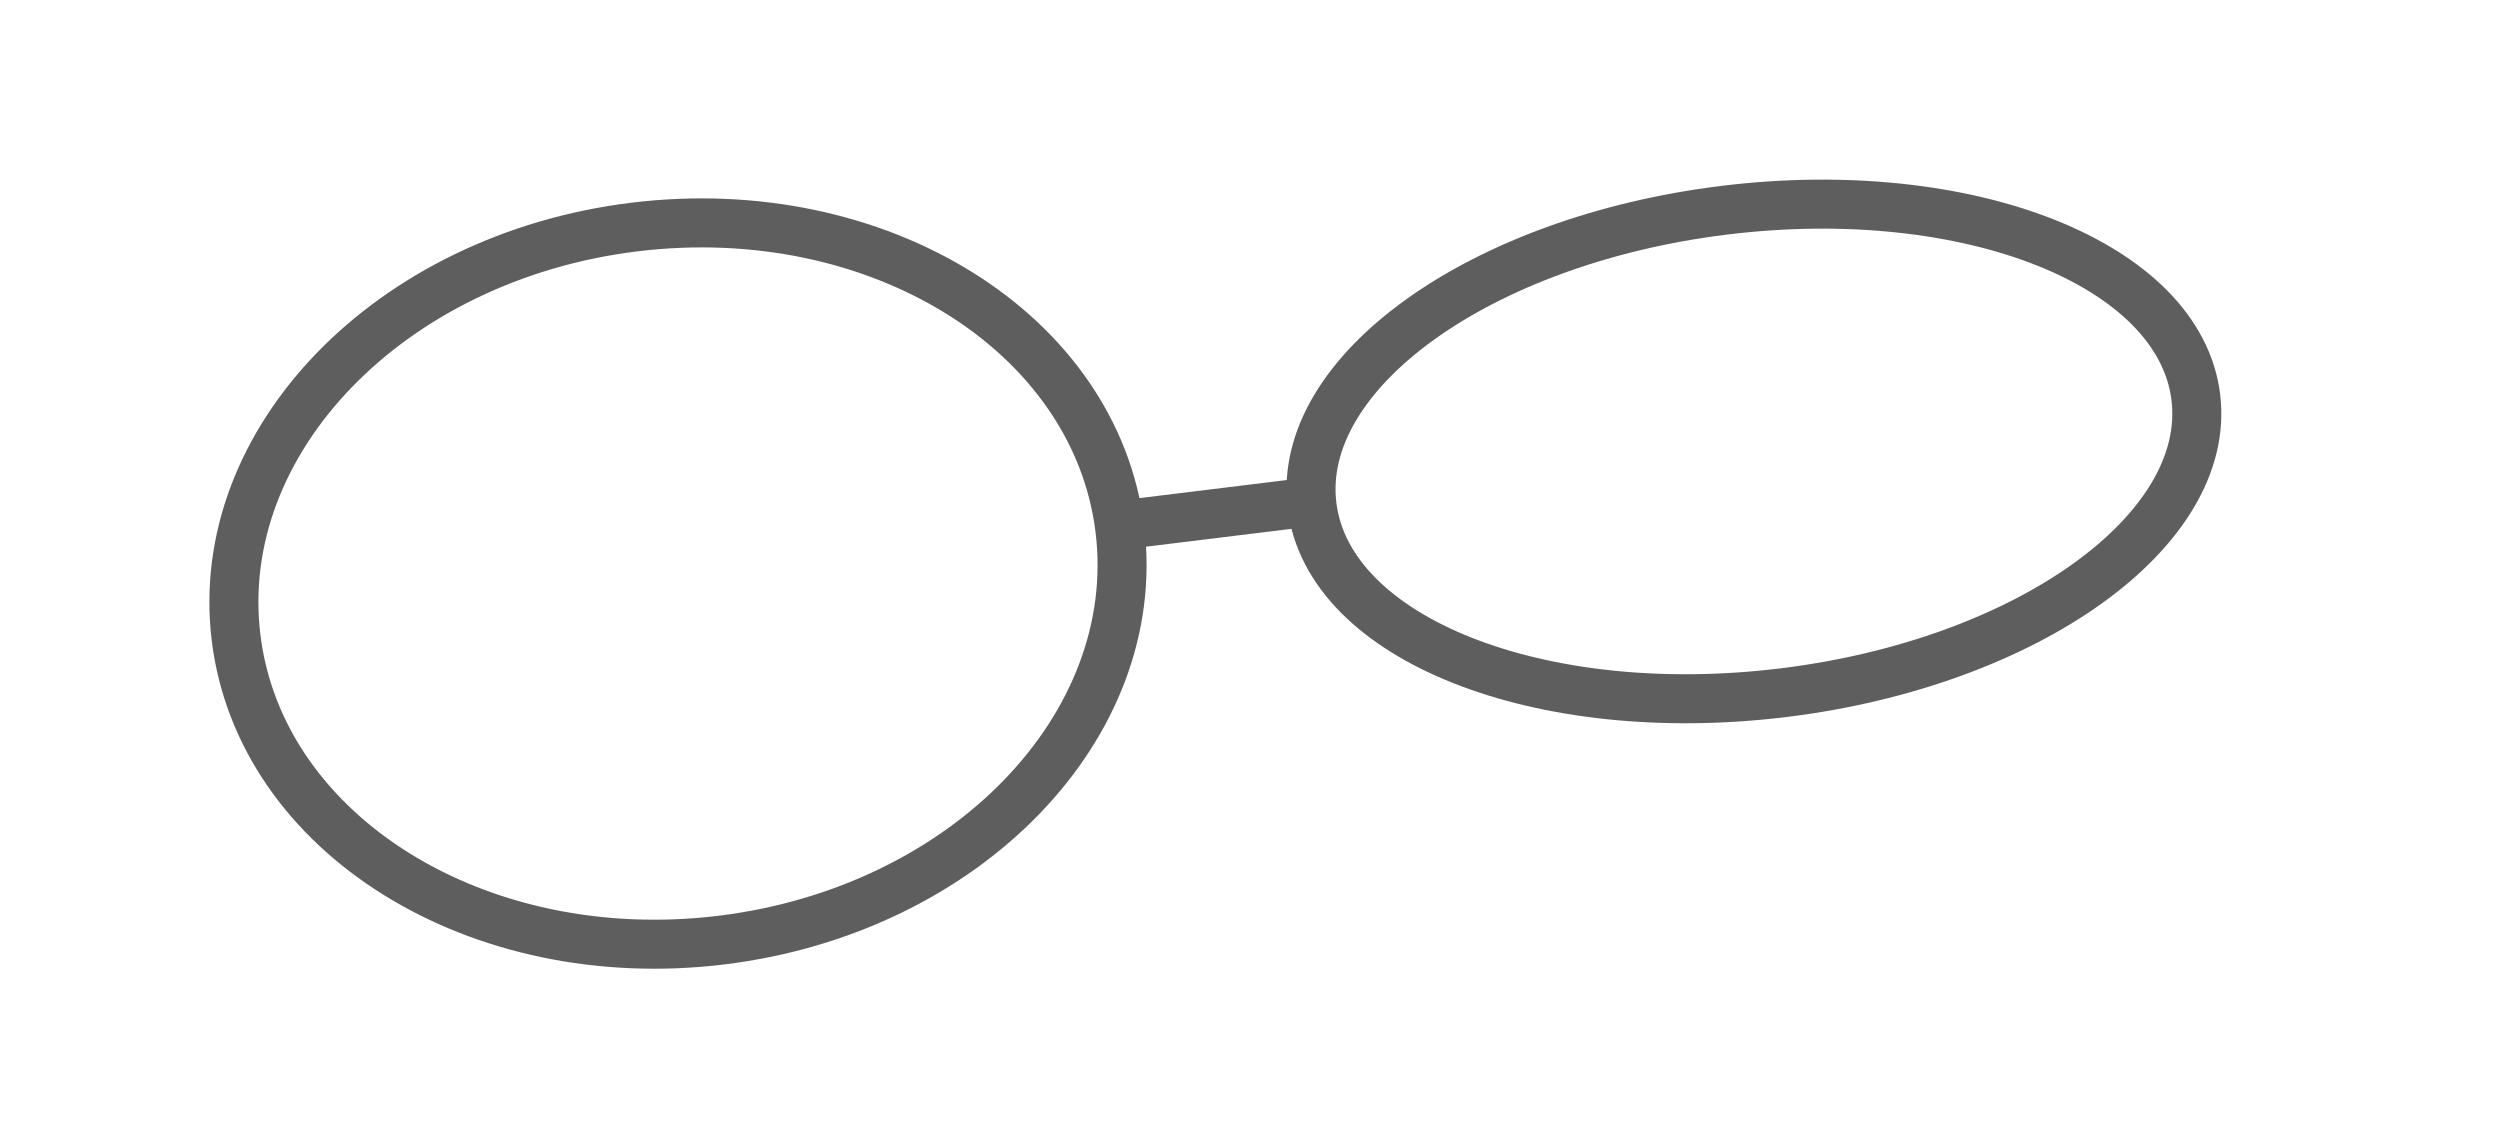
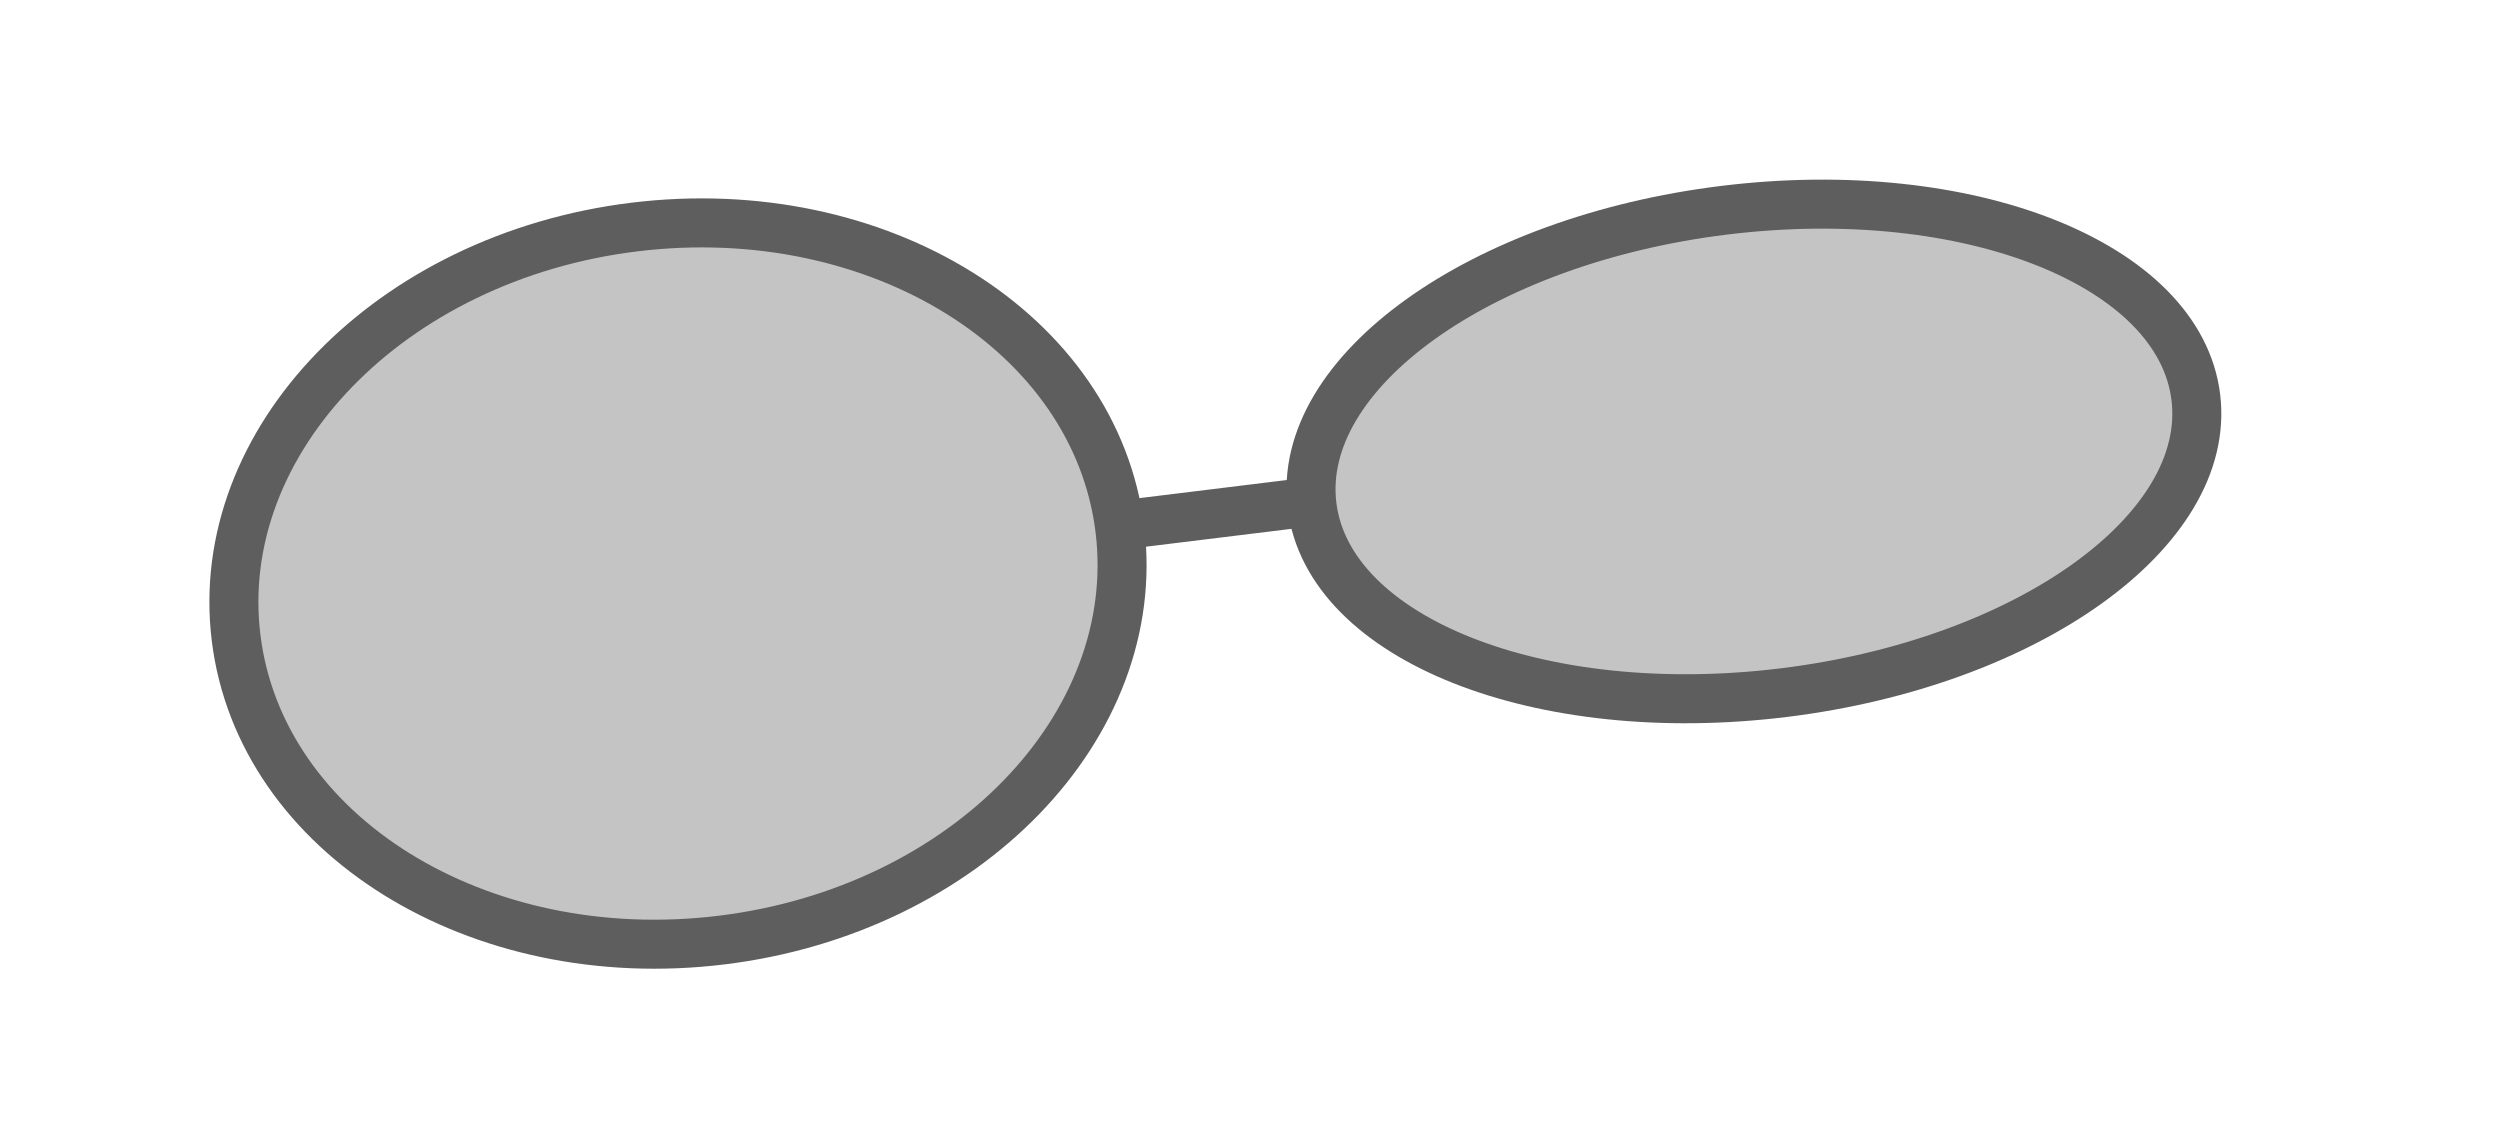
<svg xmlns="http://www.w3.org/2000/svg" width="153" height="69" viewBox="0 0 153 69">
  <g transform="rotate(-7 74.5 31.679) translate(14 9.679)" stroke="#5E5E5E" stroke-width="3" stroke-linecap="round" stroke-linejoin="round" fill="none" fill-rule="evenodd">
-     <ellipse cx="27.247" cy="21.982" rx="27.247" ry="21.982" />
-     <ellipse cx="93.589" cy="21.982" rx="27.247" ry="14.874" />
+     <ellipse fill="#C4C4C4" cx="27.247" cy="21.982" rx="27.247" ry="21.982" />
+     <ellipse fill="#C4C4C4" cx="93.589" cy="21.982" rx="27.247" ry="14.874" />
    <path d="M54.999 21.734h10.96" />
  </g>
</svg>
